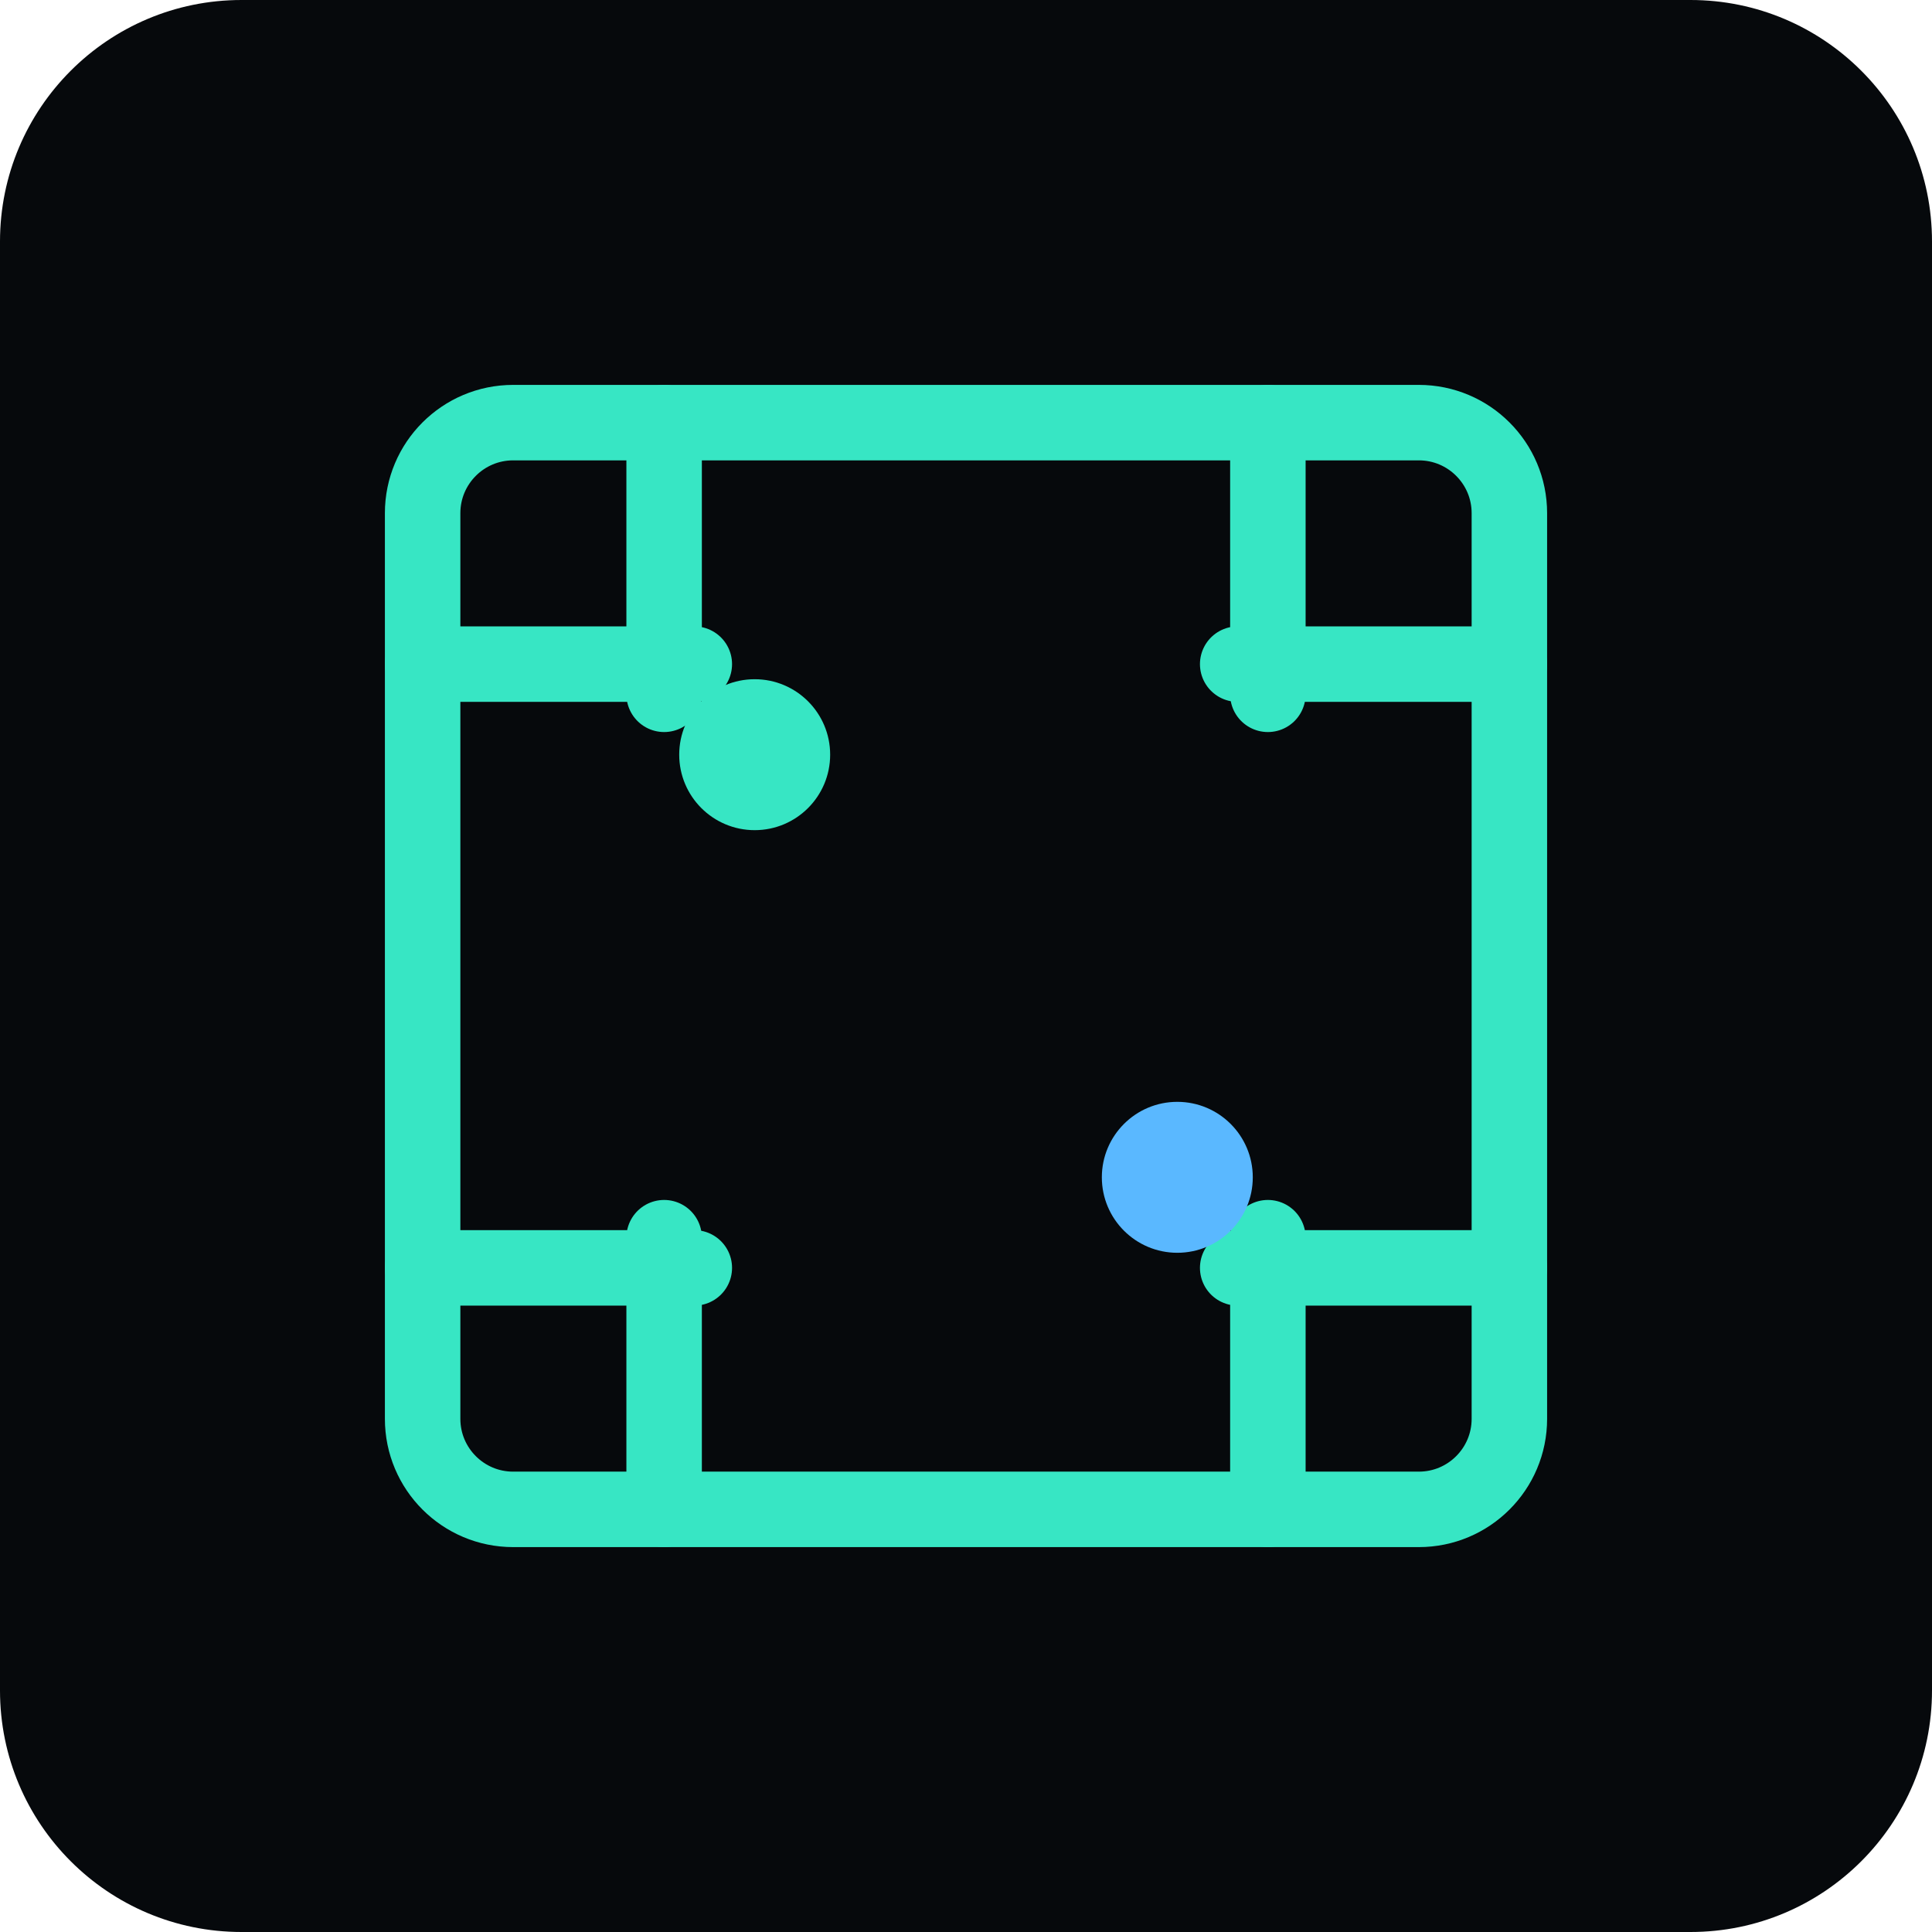
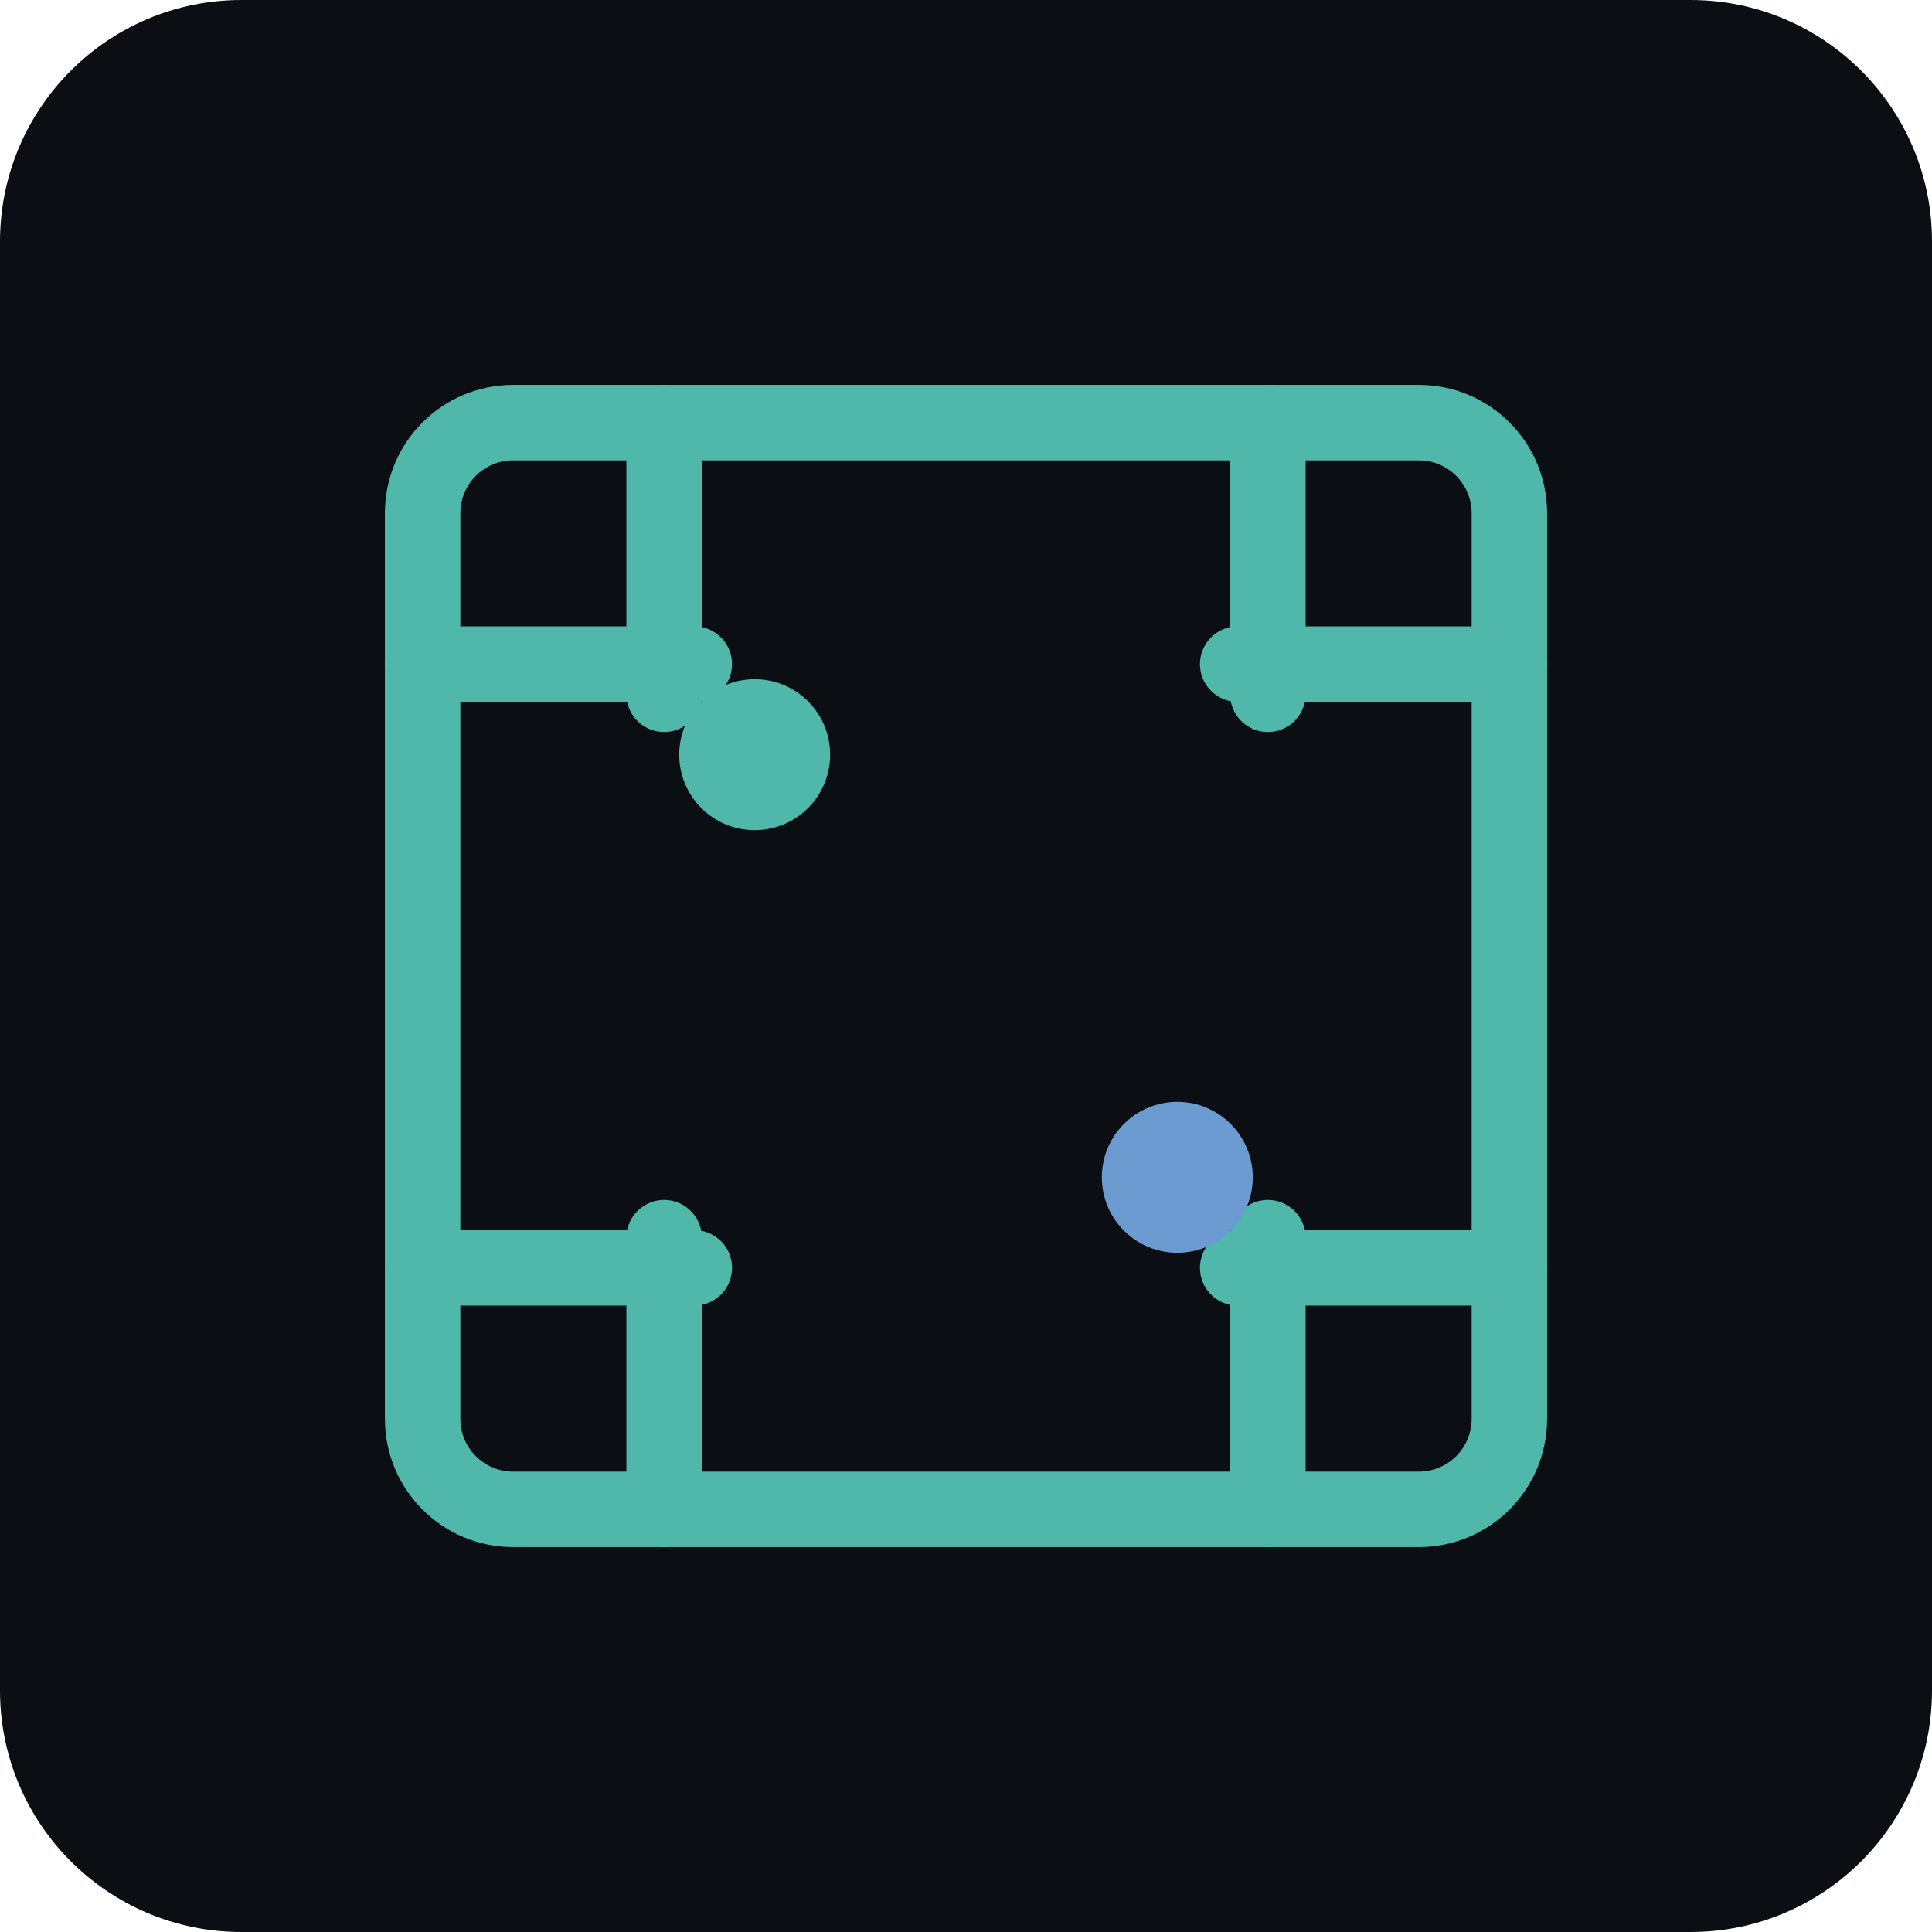
<svg xmlns="http://www.w3.org/2000/svg" viewBox="0 0 64 64" width="64" height="64">
-   <rect width="64" height="64" rx="8" fill="#06090c" />
-   <rect x="14" y="14" width="36" height="36" rx="3" fill="none" stroke="#37e6c4" stroke-width="2.5" />
-   <path d="M22 14v9M42 14v9M22 41v9M42 41v9M14 22h9M14 42h9M41 22h9M41 42h9" stroke="#37e6c4" stroke-width="2.5" stroke-linecap="round" />
-   <circle cx="25" cy="25" r="2.5" fill="#37e6c4" />
-   <circle cx="39" cy="39" r="2.5" fill="#5ab8ff" />
+   <rect width="64" height="64" rx="8" fill="#0b0e12" />
+   <rect x="14" y="14" width="36" height="36" rx="3" fill="none" stroke="#4fb8ab" stroke-width="2.5" />
+   <path d="M22 14v9M42 14v9M22 41v9M42 41v9M14 22h9M14 42h9M41 22h9M41 42h9" stroke="#4fb8ab" stroke-width="2.5" stroke-linecap="round" />
+   <circle cx="25" cy="25" r="2.5" fill="#4fb8ab" />
+   <circle cx="39" cy="39" r="2.5" fill="#6b9bd1" />
</svg>
